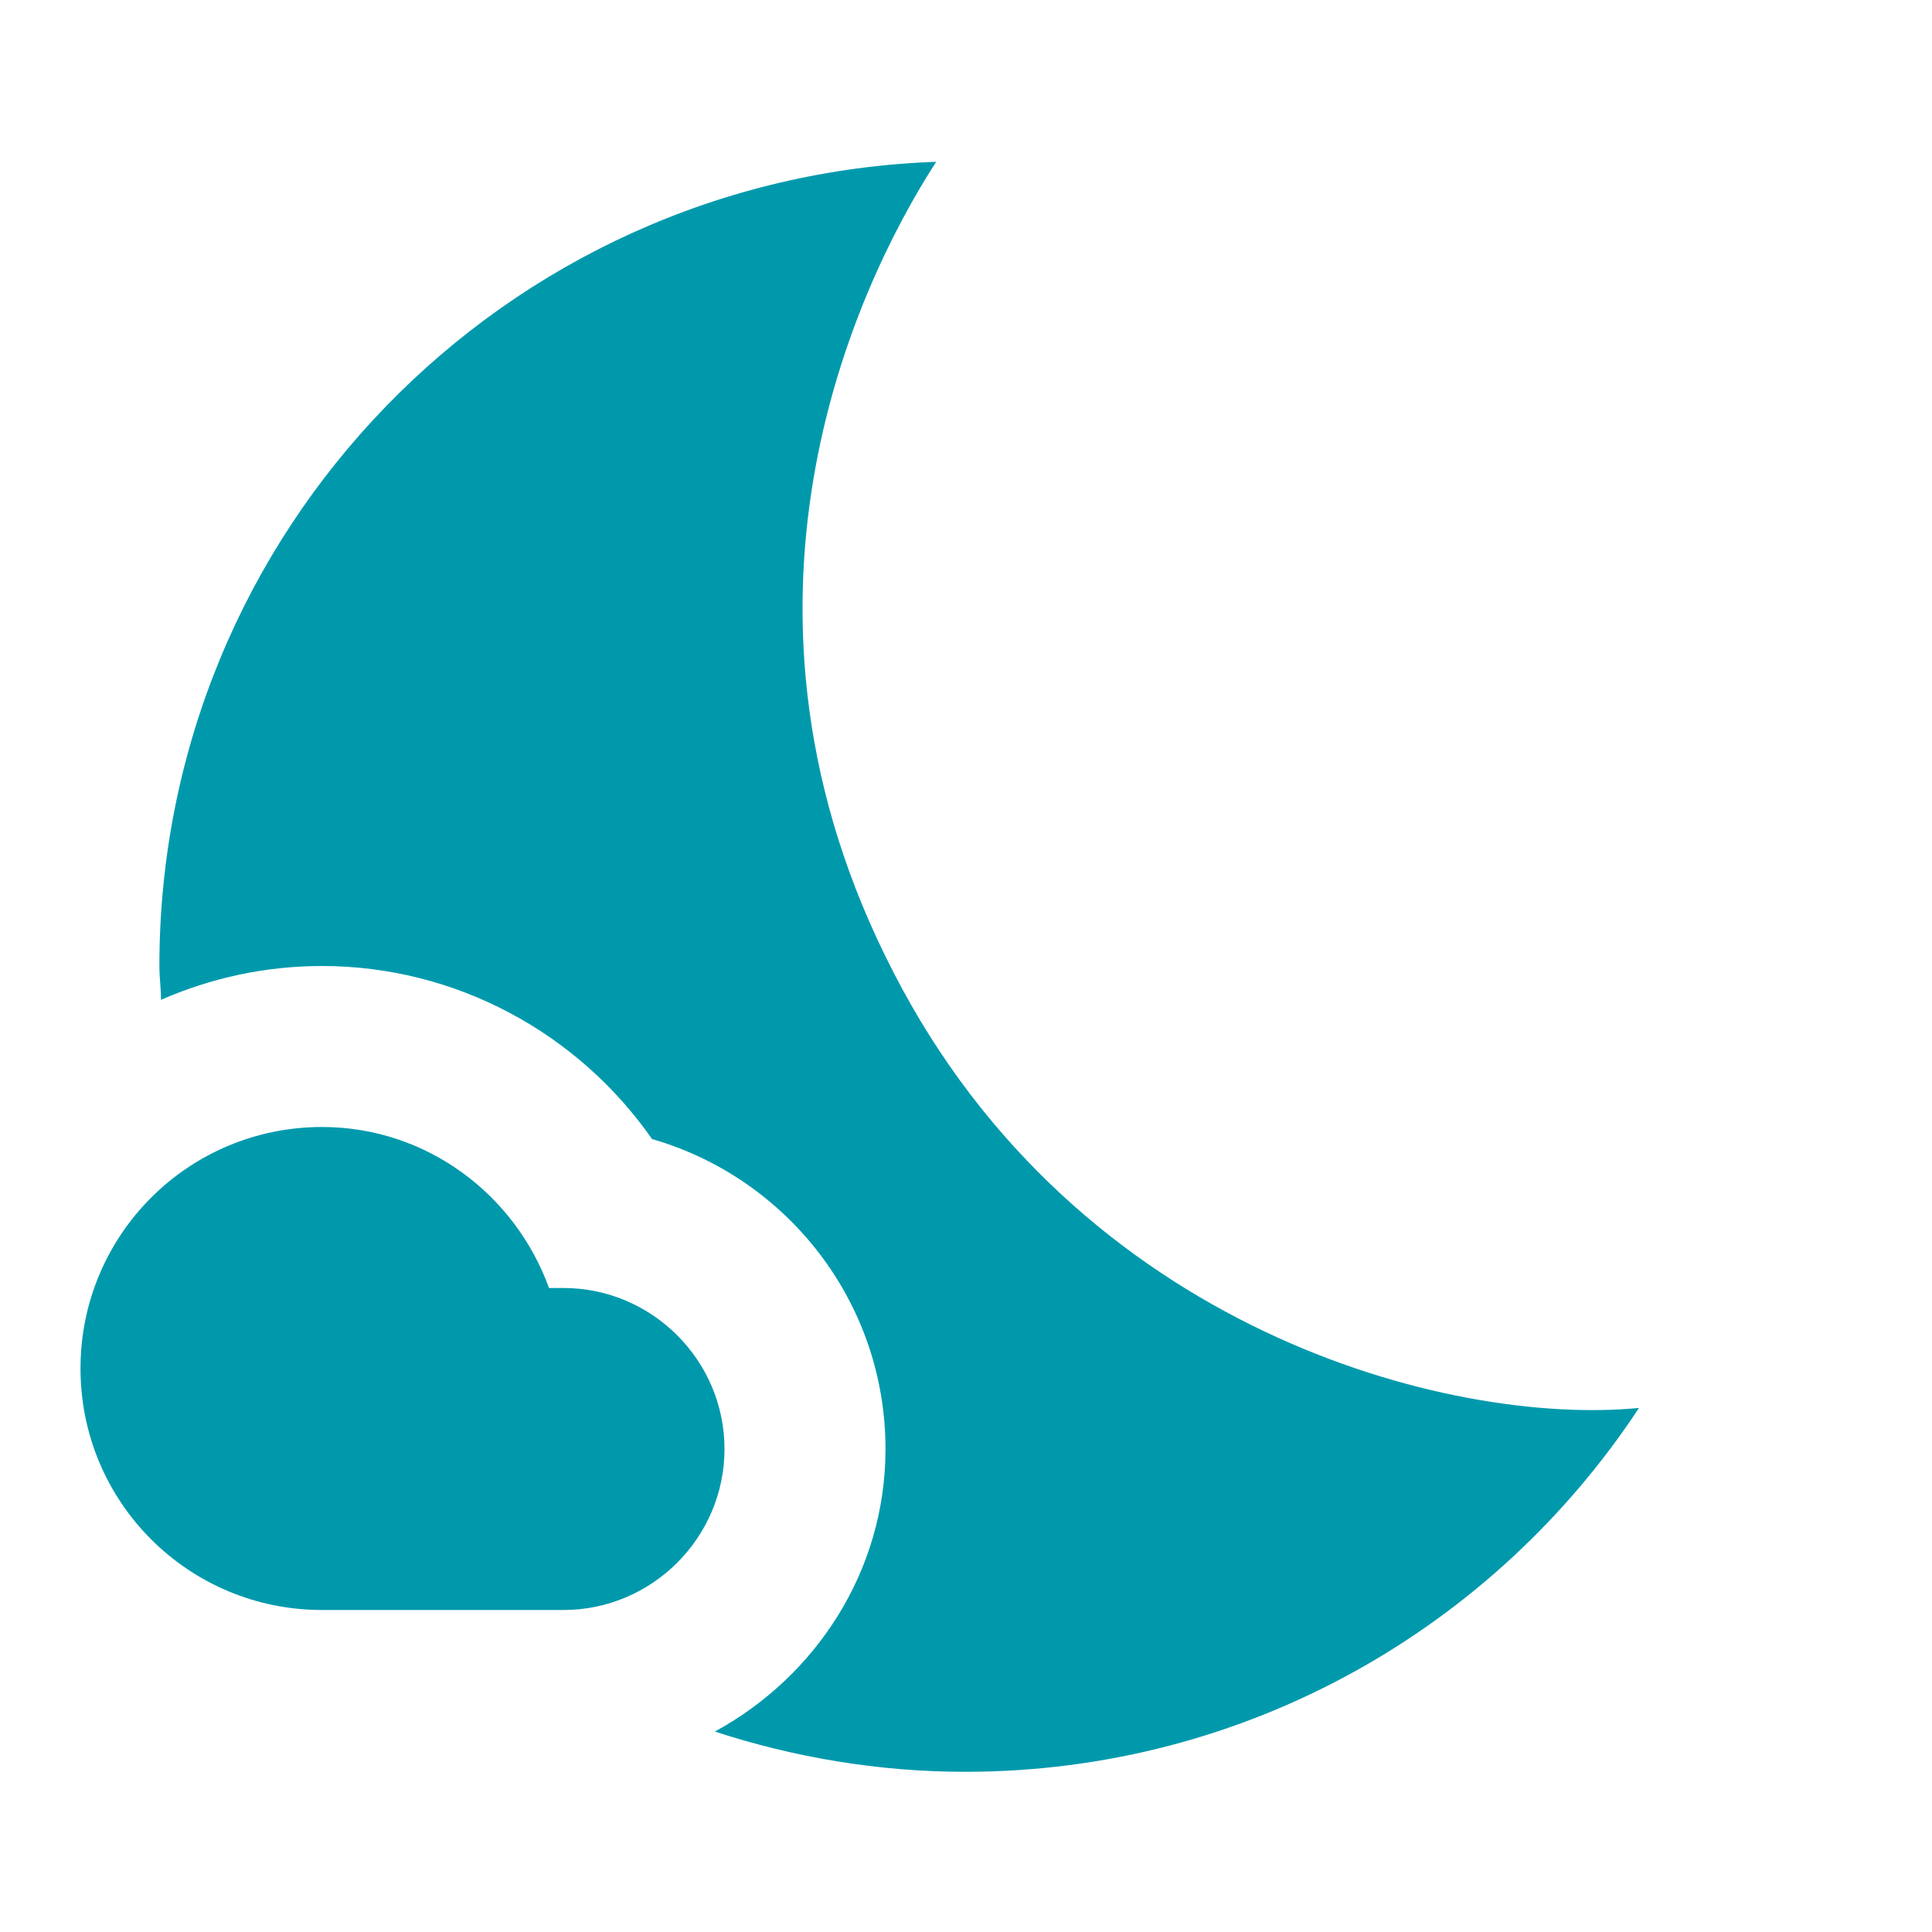
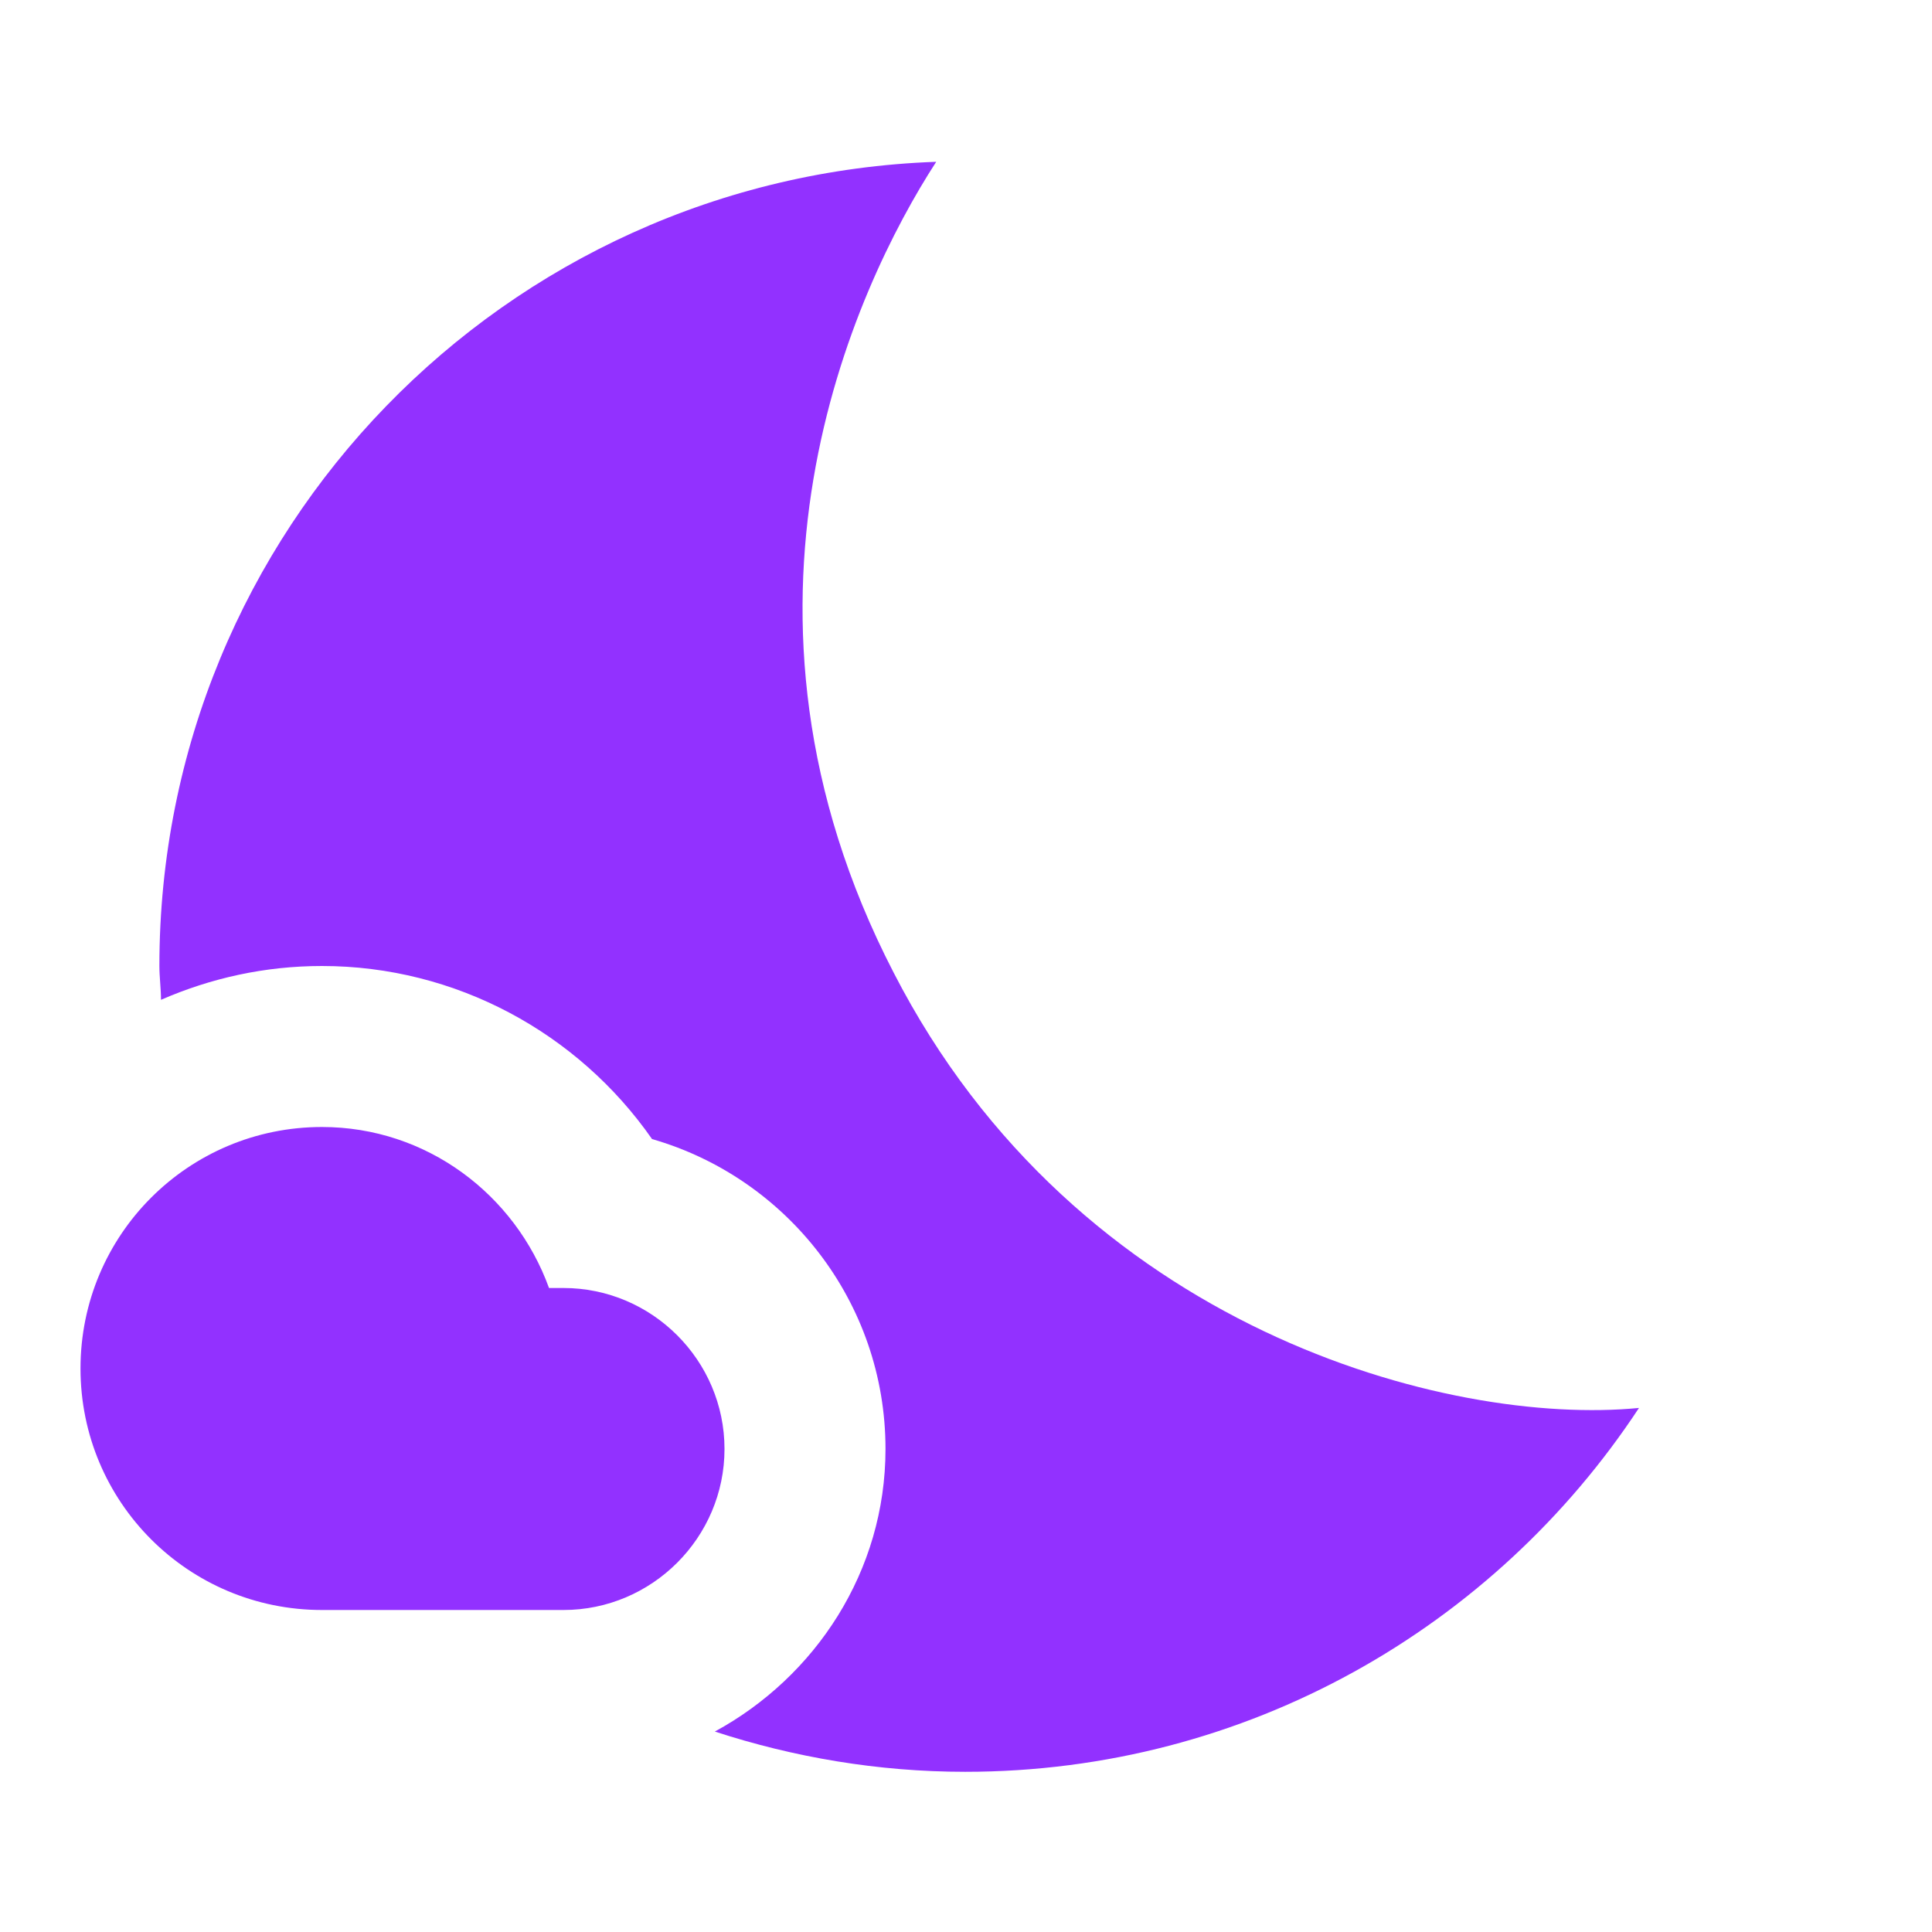
- <svg xmlns="http://www.w3.org/2000/svg" fill="#0099ac" enable-background="new 0 0 24 24" height="24" viewBox="0 0 24 24" width="24">
+ <svg xmlns="http://www.w3.org/2000/svg" fill="#9231ff" enable-background="new 0 0 24 24" height="24" viewBox="0 0 24 24" width="24">
  <g>
    <rect fill="none" height="24" width="24" />
  </g>
  <g>
    <g>
      <g>
        <path d="M11.1,12.08C8.77,7.57,10.6,3.6,11.63,2.01C6.27,2.2,1.98,6.59,1.98,12c0,0.14,0.02,0.28,0.02,0.42 C2.62,12.15,3.29,12,4,12c1.66,0,3.18,0.83,4.1,2.15C9.77,14.63,11,16.17,11,18c0,1.52-0.87,2.83-2.12,3.51 c0.98,0.32,2.03,0.5,3.11,0.5c3.5,0,6.58-1.8,8.37-4.52C18,17.72,13.38,16.52,11.1,12.08z" />
      </g>
      <path d="M7,16l-0.18,0C6.4,14.84,5.3,14,4,14c-1.66,0-3,1.34-3,3s1.34,3,3,3c0.62,0,2.49,0,3,0c1.1,0,2-0.9,2-2 C9,16.9,8.1,16,7,16z" />
    </g>
  </g>
</svg>
